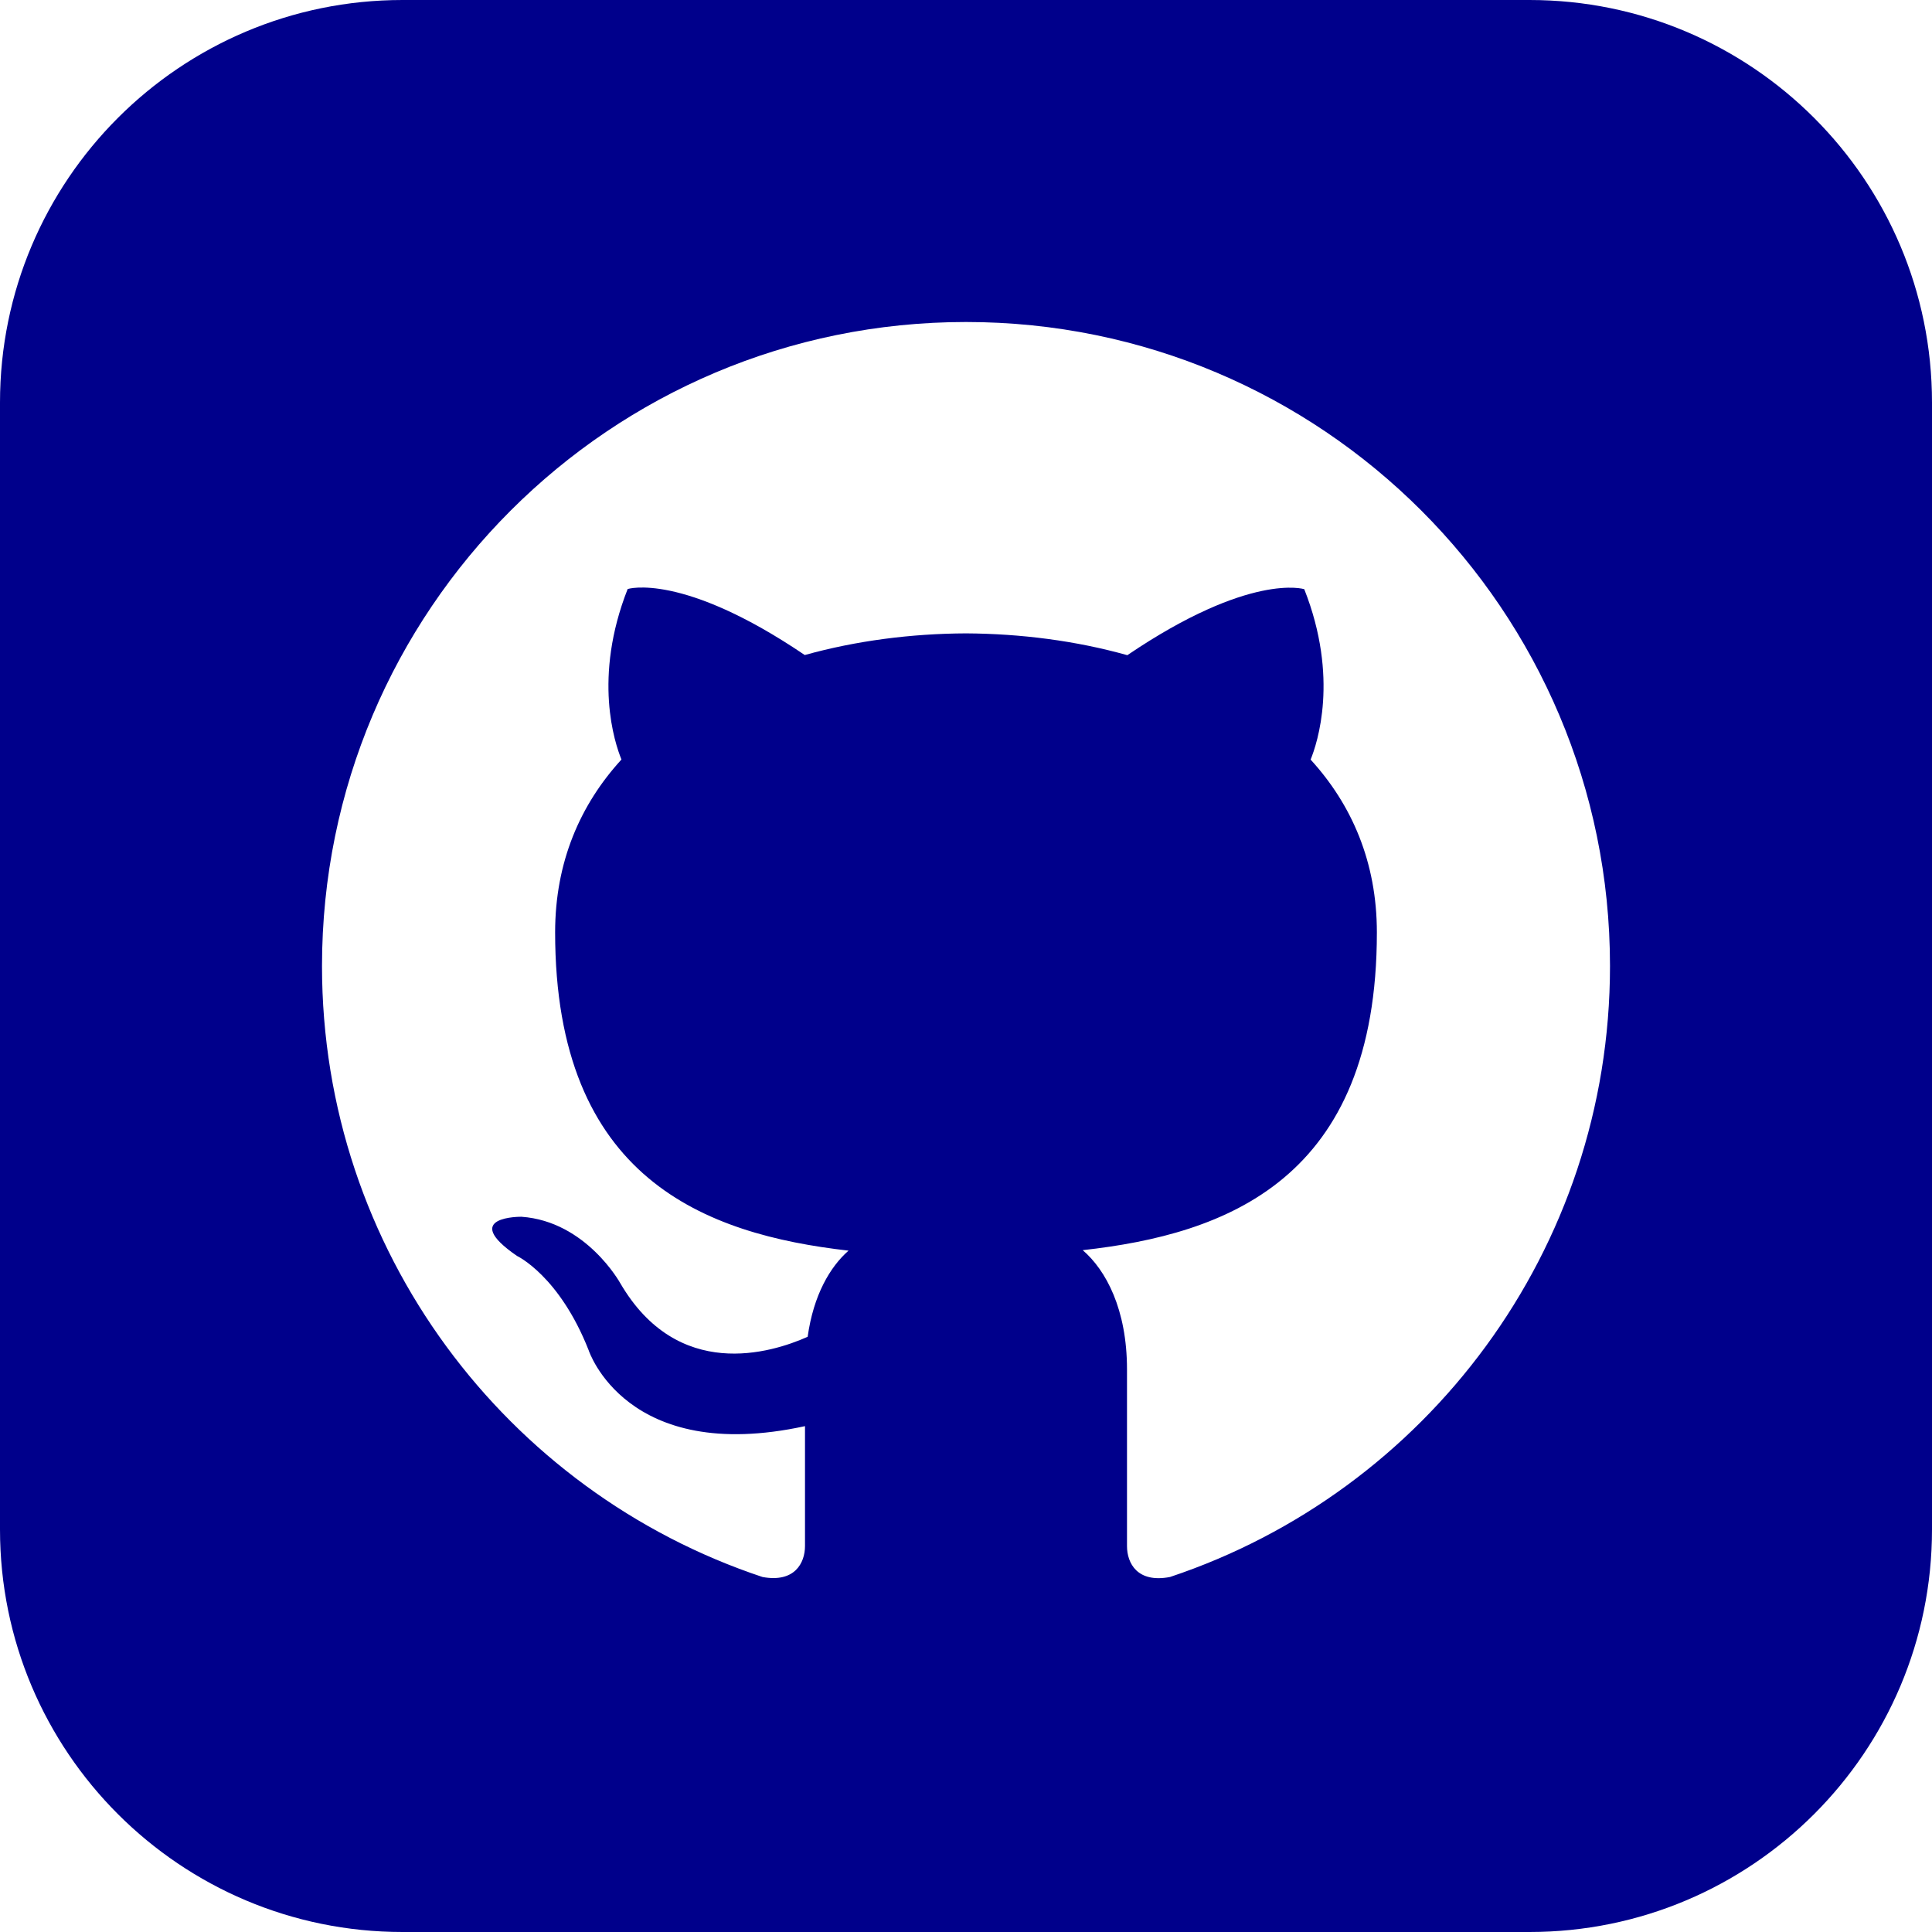
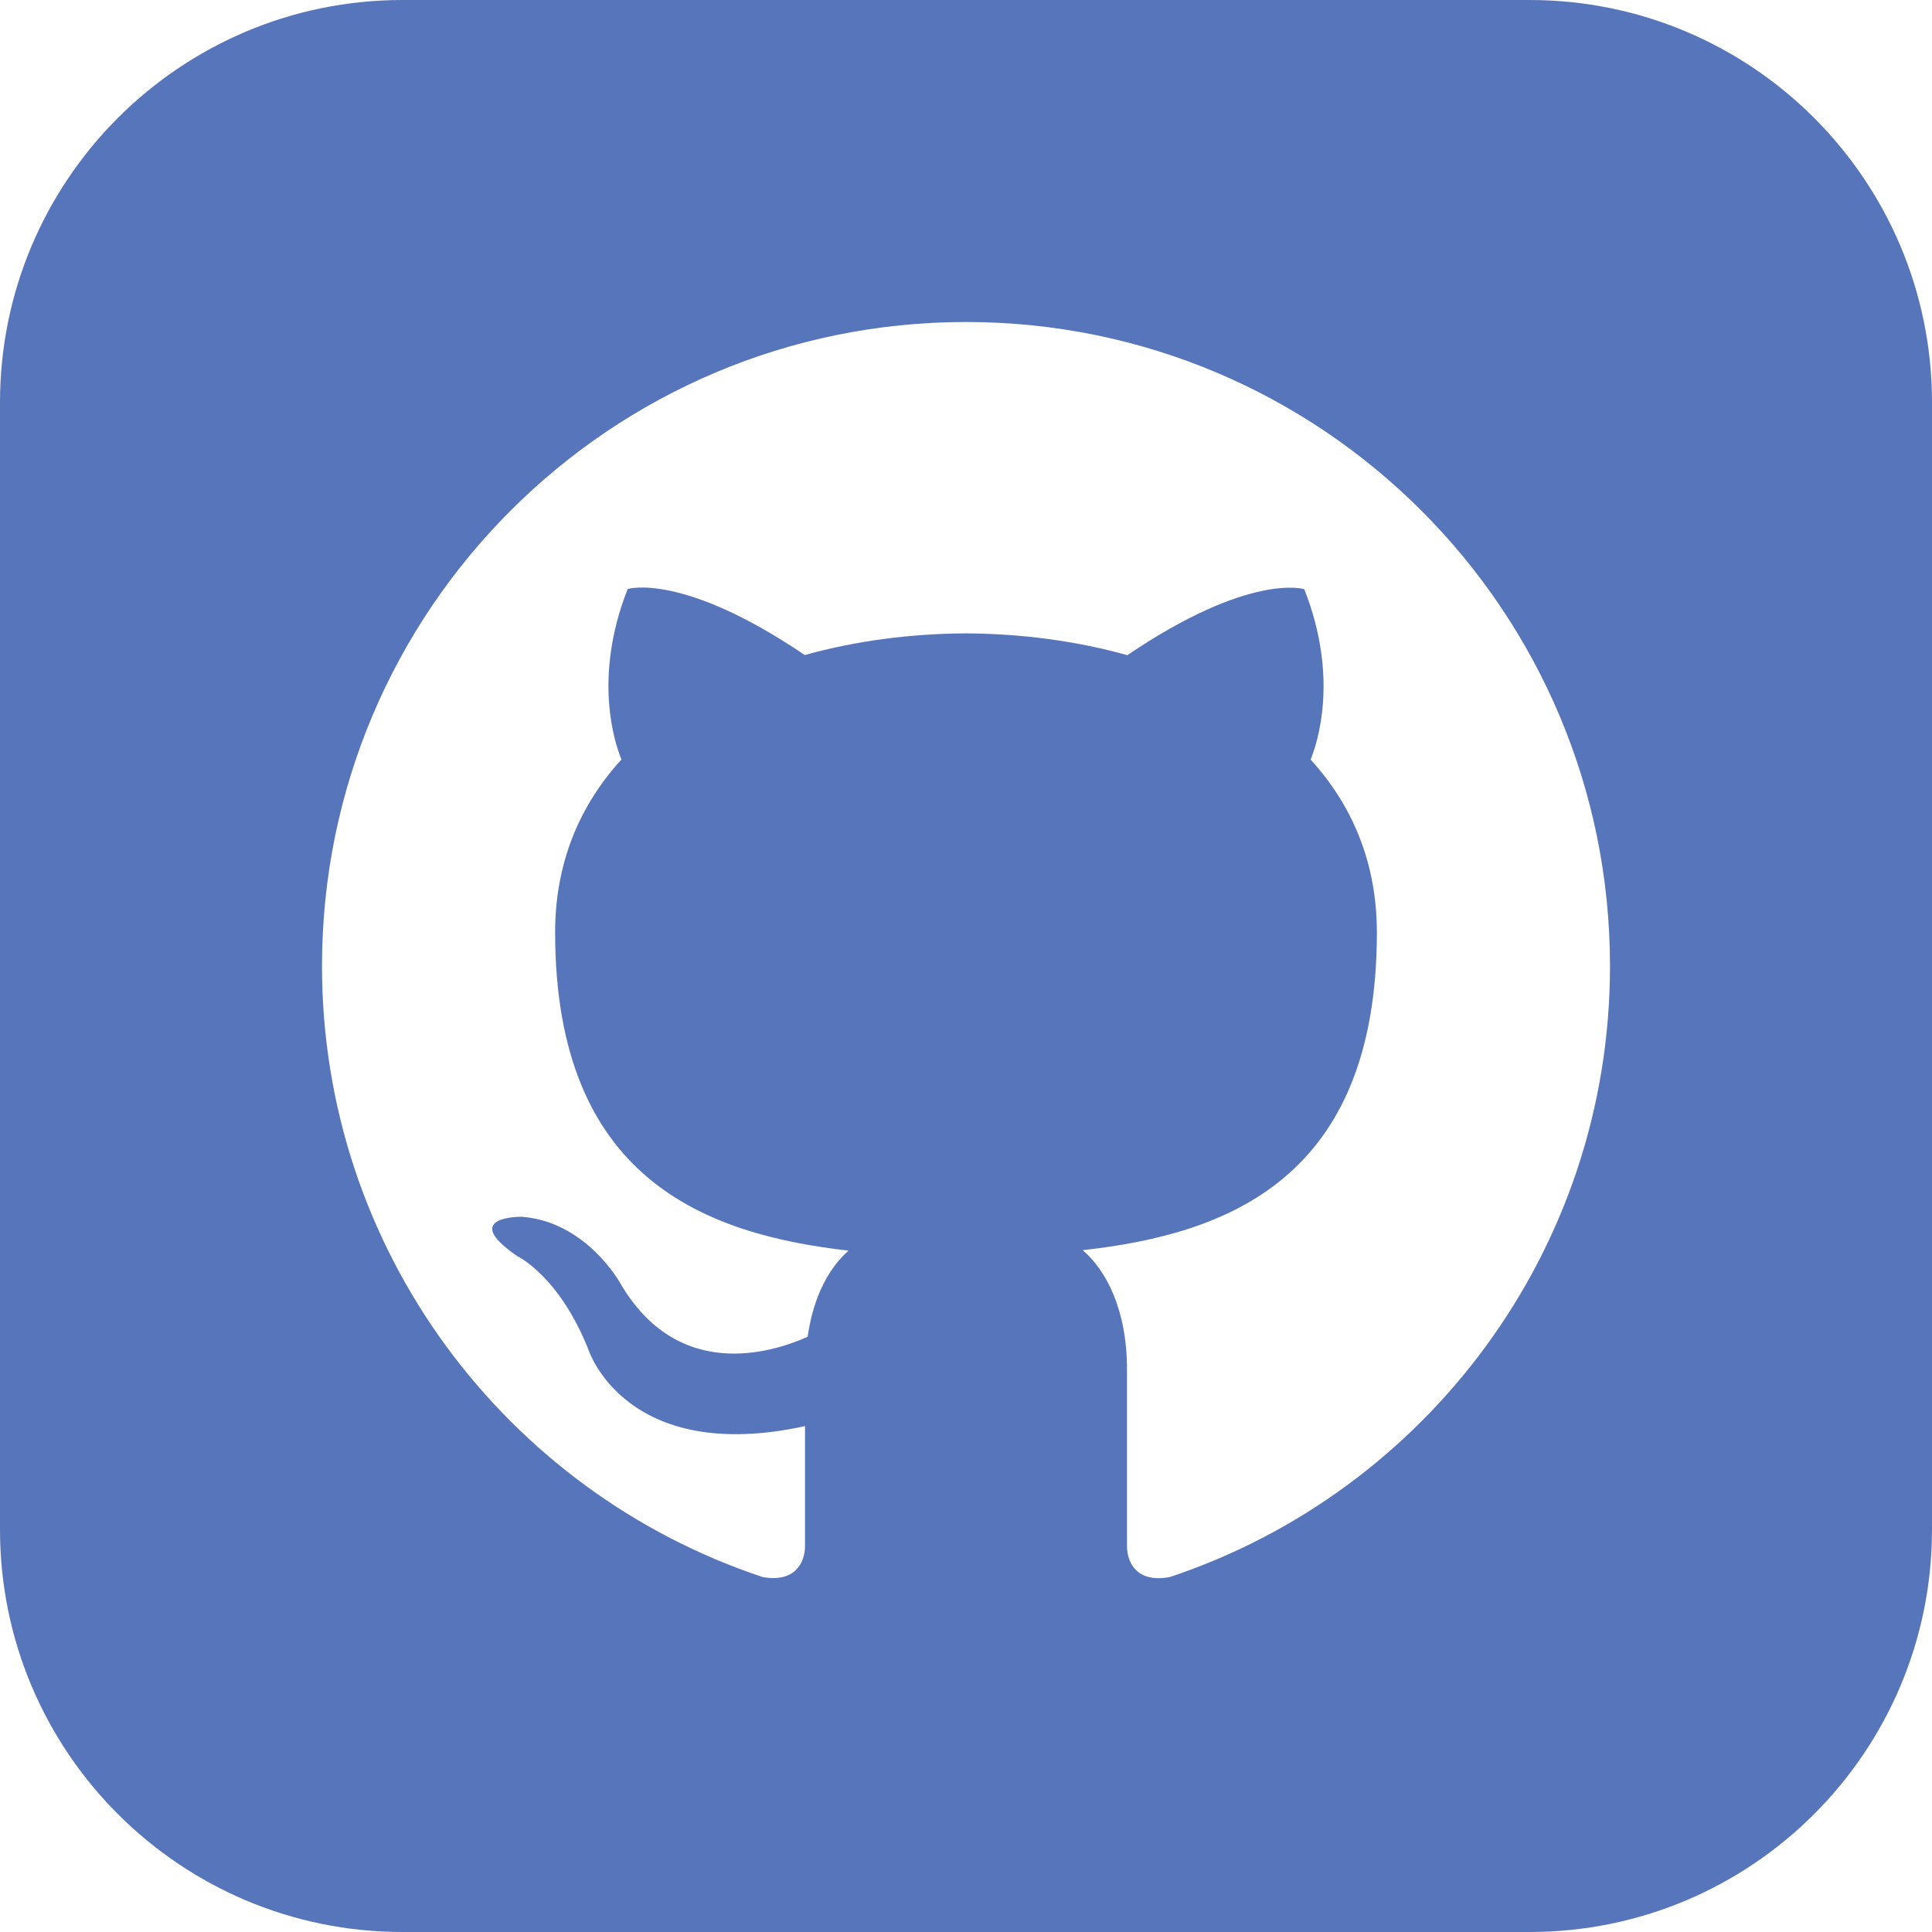
<svg xmlns="http://www.w3.org/2000/svg" width="24" height="24" viewBox="0 0 24 24">
-   <g fill="darkblue">
+   <g fill="#5775BA">
    <path d="M19 0h-14c-2.761 0-5 2.239-5 5v14c0 2.761 2.239 5 5 5h14c2.762 0 5-2.239 5-5v-14c0-2.761-2.238-5-5-5zm-4.466 19.59c-.405.078-.534-.171-.534-.384v-2.195c0-.747-.262-1.233-.55-1.481 1.782-.198 3.654-.875 3.654-3.947 0-.874-.312-1.588-.823-2.147.082-.202.356-1.016-.079-2.117 0 0-.671-.215-2.198.82-.64-.18-1.324-.267-2.004-.271-.68.003-1.364.091-2.003.269-1.528-1.035-2.2-.82-2.2-.82-.434 1.102-.16 1.915-.077 2.118-.512.56-.824 1.273-.824 2.147 0 3.064 1.867 3.751 3.645 3.954-.229.2-.436.552-.508 1.07-.457.204-1.614.557-2.328-.666 0 0-.423-.768-1.227-.825 0 0-.78-.01-.055.487 0 0 .525.246.889 1.17 0 0 .463 1.428 2.688.944v1.489c0 .211-.129.459-.528.385-3.18-1.057-5.472-4.056-5.472-7.59 0-4.419 3.582-8 8-8s8 3.581 8 8c0 3.533-2.289 6.531-5.466 7.59z" />
  </g>
</svg>
